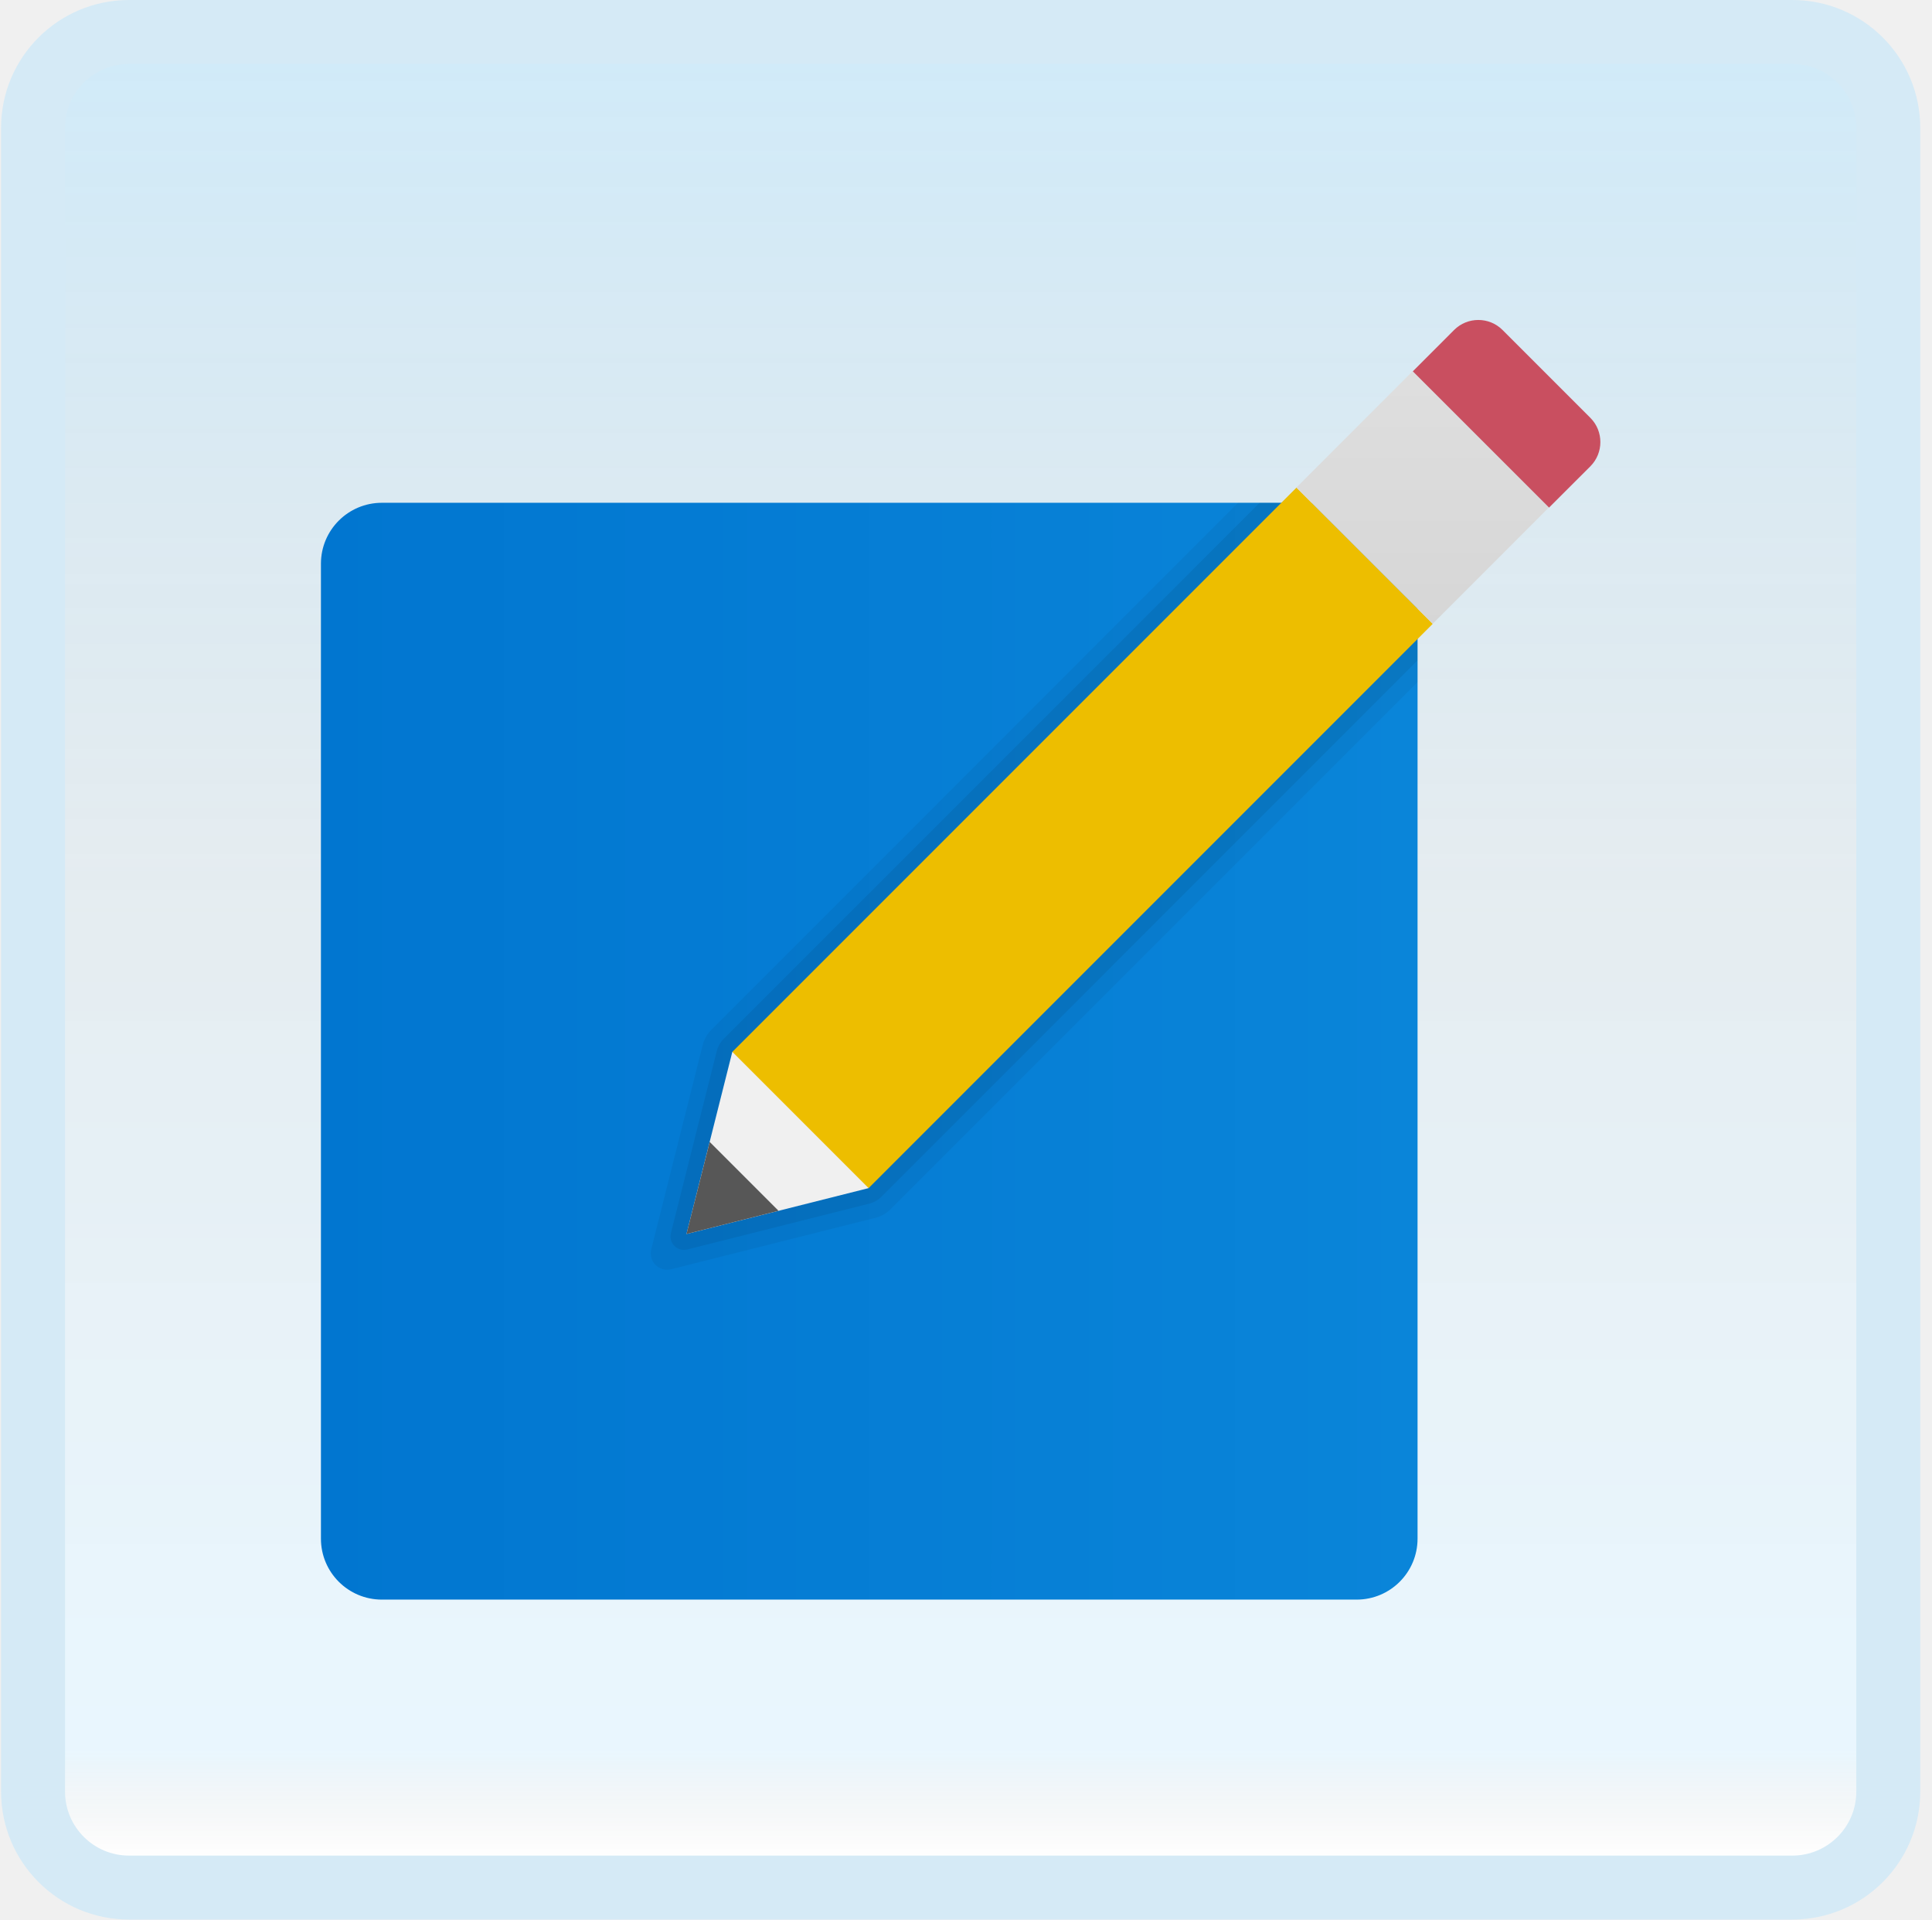
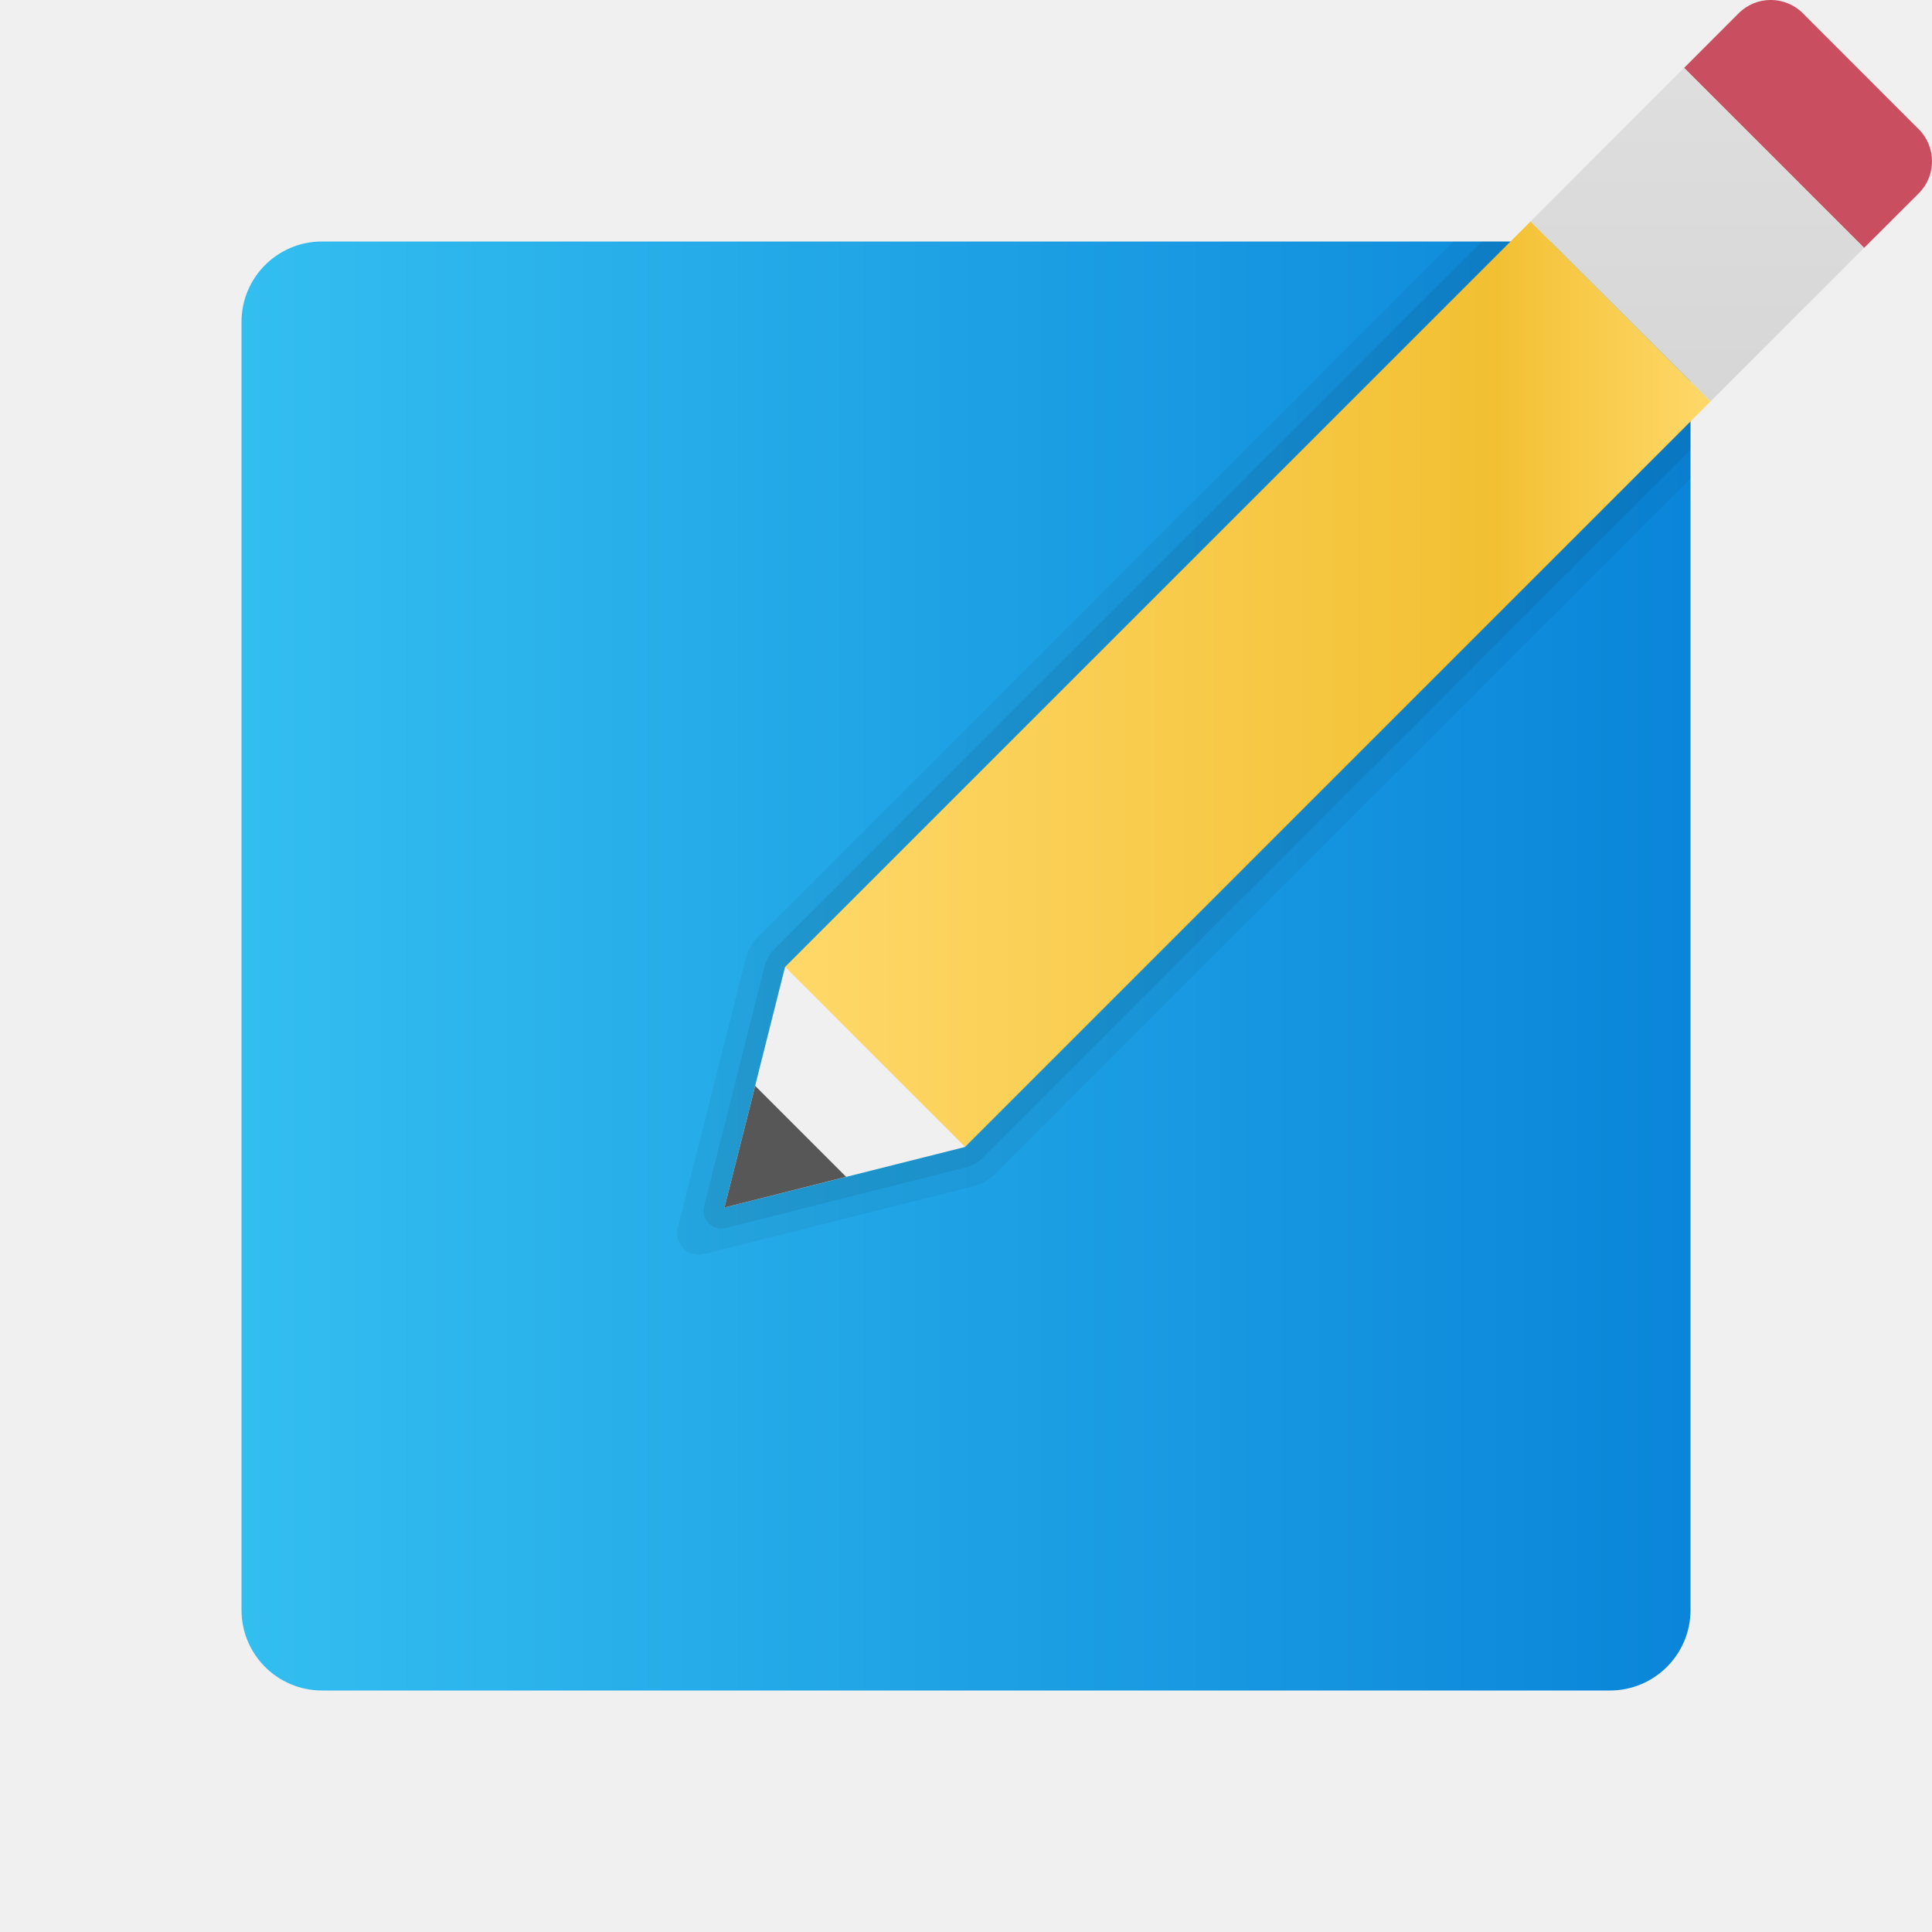
- <svg xmlns="http://www.w3.org/2000/svg" width="151" height="150" viewBox="0 0 151 150" fill="none">
-   <g id="create">
-     <rect x="2.583" y="2.5" width="145" height="145" rx="7.5" fill="white" />
-     <rect x="2.583" y="2.5" width="145" height="145" rx="7.5" fill="url(#paint0_linear_14_9495)" fill-opacity="0.2" />
-     <g id="Group">
-       <path id="Vector" d="M106.031 39.289H29.846C27.215 39.289 25.084 41.419 25.084 44.05V120.235C25.084 122.866 27.215 124.997 29.846 124.997H106.031C108.661 124.997 110.792 122.866 110.792 120.235V44.05C110.792 41.419 108.661 39.289 106.031 39.289Z" fill="url(#paint1_linear_14_9495)" />
-       <path id="Vector_2" opacity="0.05" d="M110.793 44.05C110.793 41.419 108.663 39.289 106.032 39.289H96.771L55.588 80.481C55.264 80.805 55.033 81.212 54.921 81.657L50.898 97.625C50.66 98.565 51.514 99.42 52.455 99.182L68.425 95.163C68.87 95.051 69.277 94.82 69.603 94.494L110.793 53.297V44.05Z" fill="black" />
-       <path id="Vector_3" opacity="0.07" d="M110.785 44.05C110.785 41.419 108.655 39.289 106.024 39.289H98.446L56.566 81.178C56.299 81.445 56.108 81.778 56.018 82.145L52.437 96.358C52.242 97.132 52.944 97.832 53.716 97.637L67.929 94.058C68.296 93.966 68.629 93.777 68.896 93.511L110.785 51.614V44.05Z" fill="black" />
-       <path id="Vector_4" d="M124.297 32.649L117.435 25.787C116.393 24.742 114.693 24.742 113.648 25.787L110.419 29.02L121.066 39.667L124.299 36.439C125.342 35.391 125.342 33.696 124.297 32.649Z" fill="#C94F60" />
-       <path id="Vector_5" d="M57.235 82.2L53.654 96.427L67.884 92.844L69.377 80.5L57.235 82.2Z" fill="#F0F0F0" />
-       <path id="Vector_6" d="M111.981 48.745L67.887 92.842L57.24 82.195L101.335 38.098L111.981 48.745Z" fill="#EDBE00" />
-       <path id="Vector_7" d="M101.318 38.101L110.398 29.016L121.052 39.663L111.972 48.748L101.318 38.101Z" fill="url(#paint2_linear_14_9495)" />
-       <path id="Vector_8" d="M55.468 89.233L53.654 96.427L60.847 94.613L55.468 89.233Z" fill="#575757" />
-     </g>
-     <rect x="2.583" y="2.5" width="145" height="145" rx="7.5" stroke="#D5EAF6" stroke-width="5" />
+ <svg xmlns="http://www.w3.org/2000/svg" width="24" height="24" viewBox="0 0 24 24" fill="none">
+   <g id="create" clip-path="url(#clip0_206_5845)">
+     <path id="Vector" d="M20 3H4C3.447 3 3 3.447 3 4V20C3 20.552 3.447 21 4 21H20C20.552 21 21 20.552 21 20V4C21 3.447 20.552 3 20 3Z" fill="url(#paint0_linear_206_5845)" />
+     <path id="Vector_2" opacity="0.05" d="M21 4C21 3.447 20.552 3 20 3H18.055L9.406 11.651C9.338 11.719 9.29 11.805 9.266 11.898L8.421 15.252C8.371 15.449 8.55 15.629 8.748 15.579L12.102 14.735C12.195 14.711 12.281 14.662 12.35 14.594L21 5.942V4Z" fill="black" />
+     <path id="Vector_3" opacity="0.07" d="M21 4C21 3.447 20.552 3 20 3H18.409L9.613 11.797C9.557 11.854 9.517 11.924 9.498 12.001L8.746 14.986C8.705 15.148 8.852 15.295 9.014 15.254L11.999 14.502C12.076 14.483 12.146 14.444 12.203 14.387L21 5.588V4Z" fill="black" />
+     <path id="Vector_4" d="M23.835 1.605L22.395 0.164C22.175 -0.055 21.819 -0.055 21.599 0.164L20.921 0.843L23.157 3.079L23.836 2.401C24.055 2.182 24.055 1.825 23.835 1.605Z" fill="#C94F60" />
+     <path id="Vector_5" d="M9.752 12.012L9 15L11.989 14.248L12.302 11.655L9.752 12.012Z" fill="#F0F0F0" />
+     <path id="Vector_6" d="M21.25 4.986L11.989 14.247L9.753 12.011L19.014 2.75L21.25 4.986Z" fill="url(#paint1_linear_206_5845)" />
+     <path id="Vector_7" d="M19.012 2.751L20.919 0.843L23.156 3.079L21.249 4.987L19.012 2.751Z" fill="url(#paint2_linear_206_5845)" />
+     <path id="Vector_8" d="M9.381 13.489L9 15L10.511 14.619L9.381 13.489Z" fill="#575757" />
  </g>
  <defs>
-     <linearGradient id="paint0_linear_14_9495" x1="75.082" y1="5" x2="75.082" y2="145" gradientUnits="userSpaceOnUse">
-       <stop stop-color="#199AE0" />
-       <stop offset="0.472" stop-color="#0D5176" stop-opacity="0.528" />
-       <stop offset="0.941" stop-color="#12A6F7" stop-opacity="0.465" />
-       <stop offset="1" stop-opacity="0" />
-     </linearGradient>
-     <linearGradient id="paint1_linear_14_9495" x1="25.084" y1="82.143" x2="110.792" y2="82.143" gradientUnits="userSpaceOnUse">
-       <stop stop-color="#0176D0" />
+     <linearGradient id="paint0_linear_206_5845" x1="3" y1="12" x2="21" y2="12" gradientUnits="userSpaceOnUse">
+       <stop stop-color="#33BEF0" />
      <stop offset="1" stop-color="#0A85D9" />
    </linearGradient>
-     <linearGradient id="paint2_linear_14_9495" x1="111.186" y1="29.689" x2="111.186" y2="49.29" gradientUnits="userSpaceOnUse">
+     <linearGradient id="paint1_linear_206_5845" x1="9.753" y1="8.498" x2="21.25" y2="8.498" gradientUnits="userSpaceOnUse">
+       <stop stop-color="#FFD869" />
+       <stop offset="0.766" stop-color="#F2C032" />
+       <stop offset="1" stop-color="#FFD869" />
+     </linearGradient>
+     <linearGradient id="paint2_linear_206_5845" x1="21.084" y1="0.984" x2="21.084" y2="5.101" gradientUnits="userSpaceOnUse">
      <stop stop-color="#DEDEDE" />
      <stop offset="1" stop-color="#D6D6D6" />
    </linearGradient>
+     <clipPath id="clip0_206_5845">
+       <rect width="24" height="24" fill="white" />
+     </clipPath>
  </defs>
</svg>
